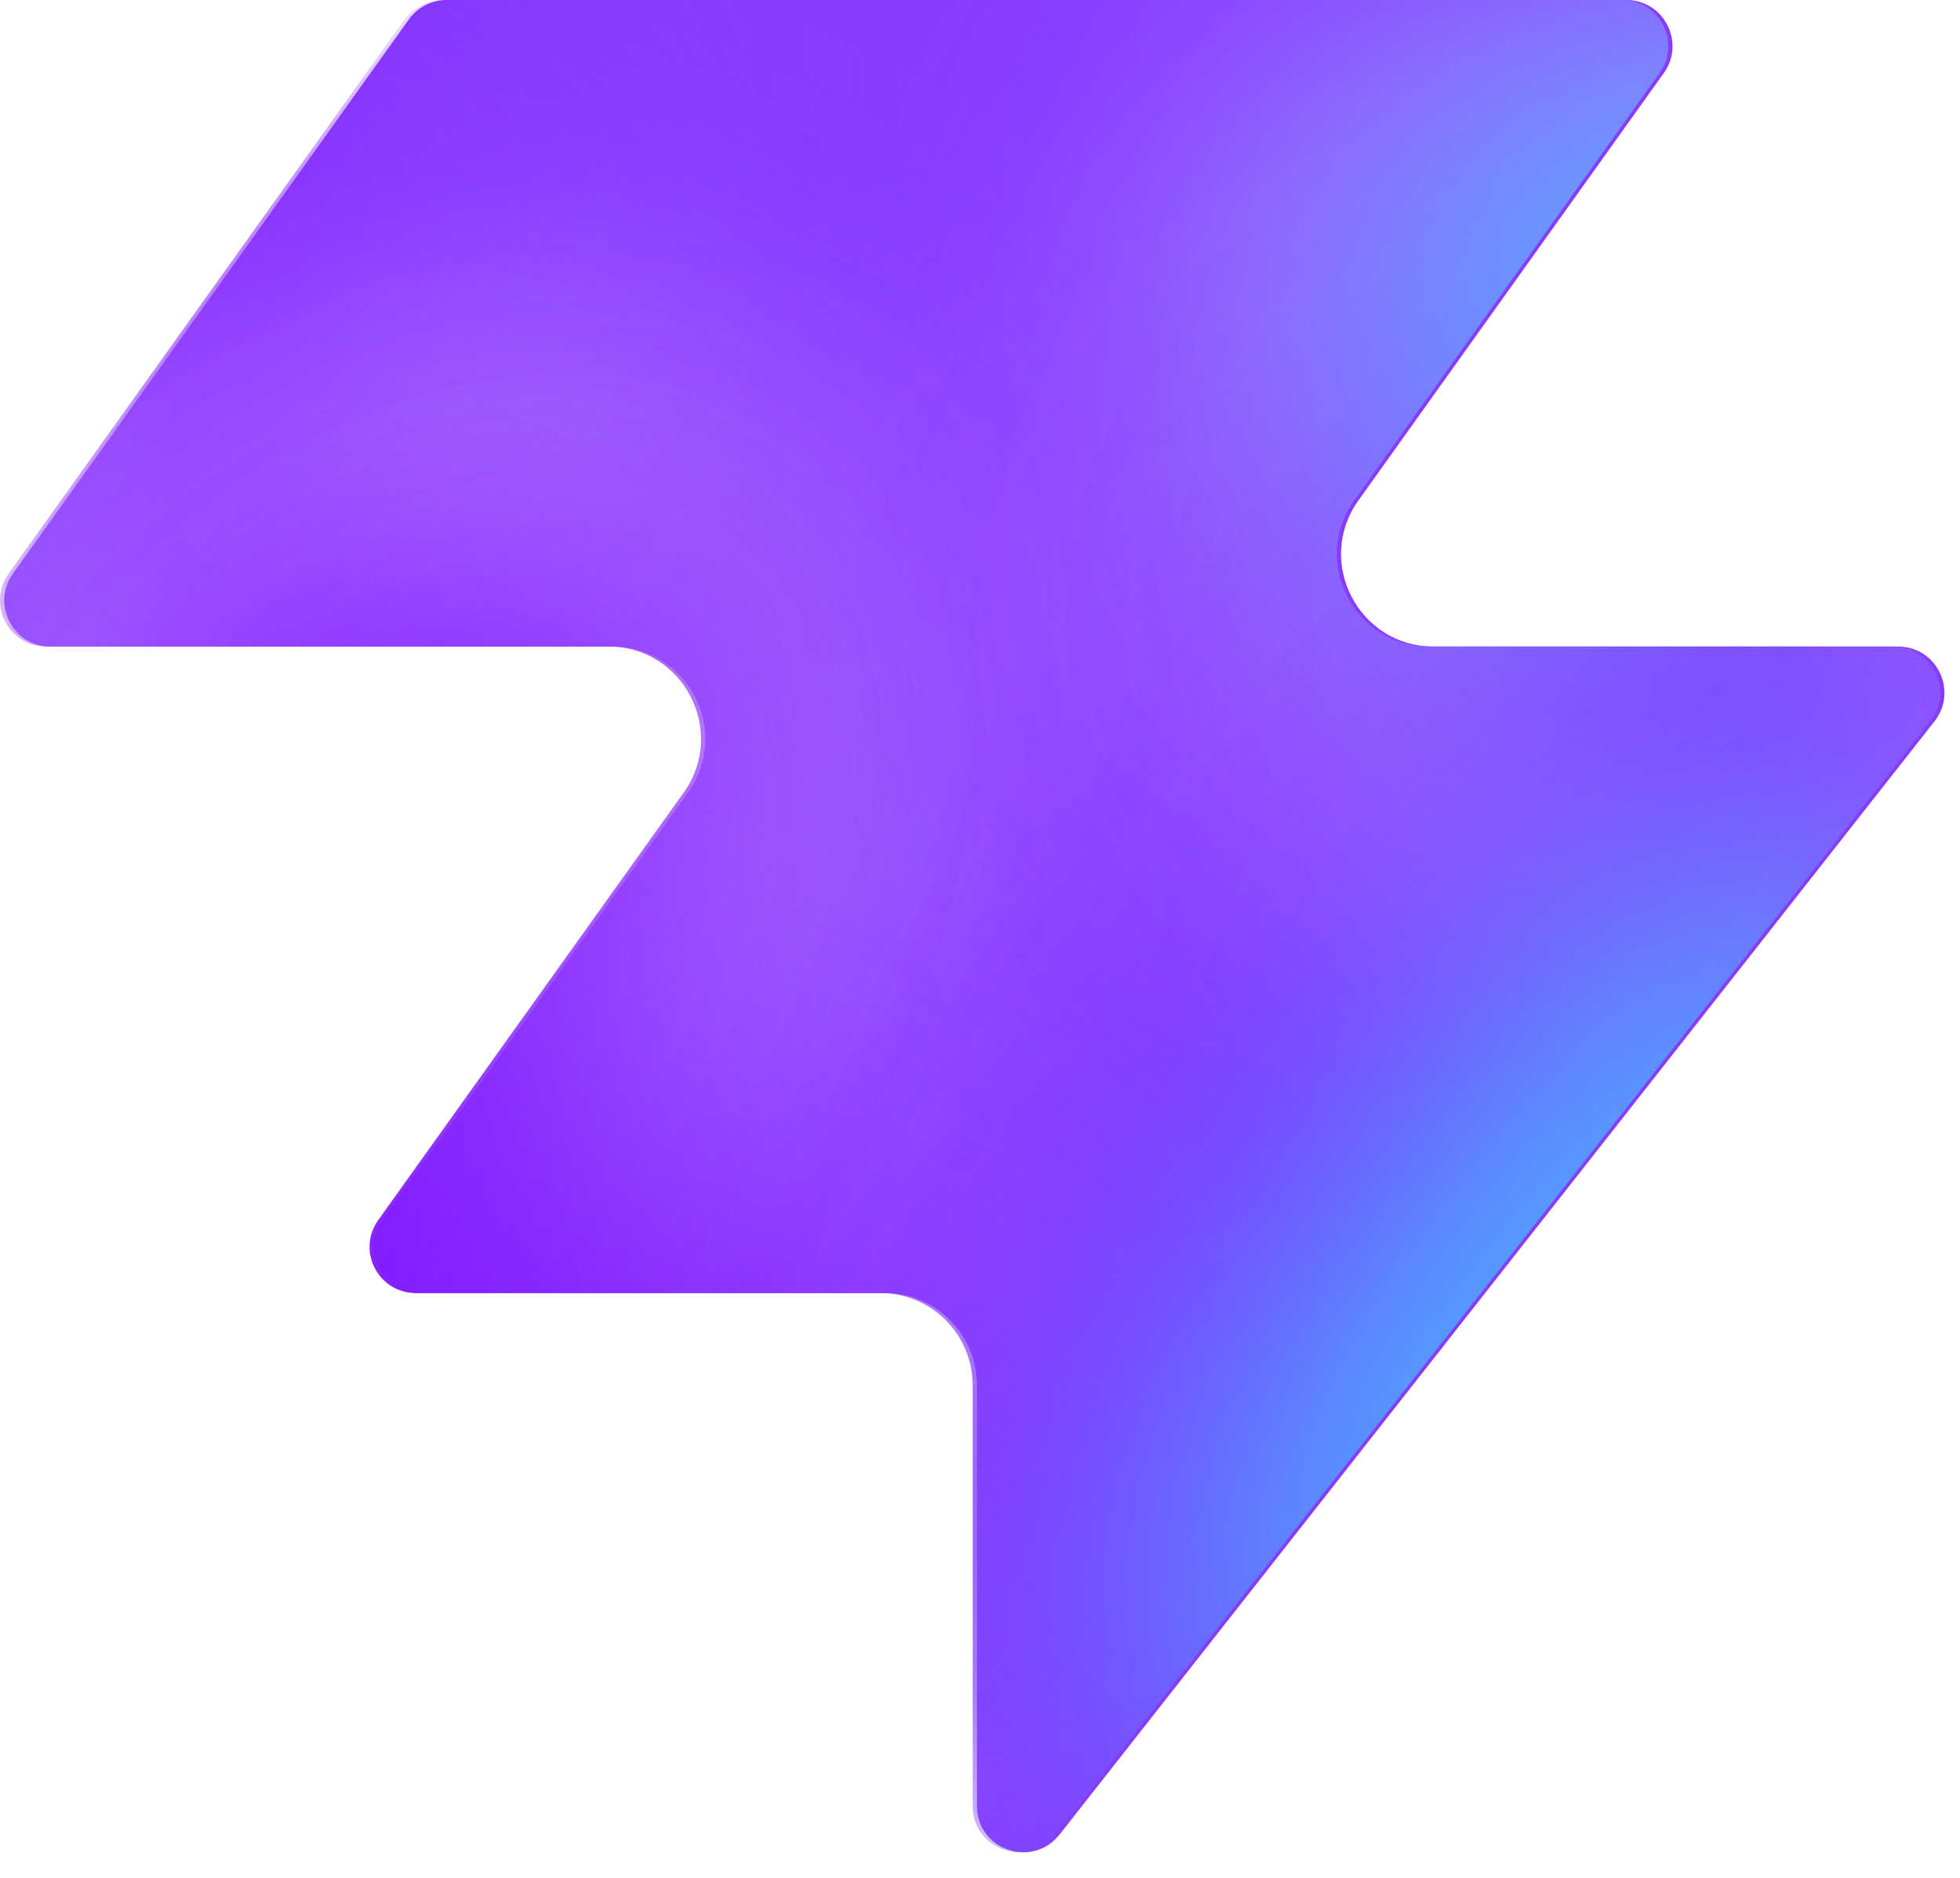
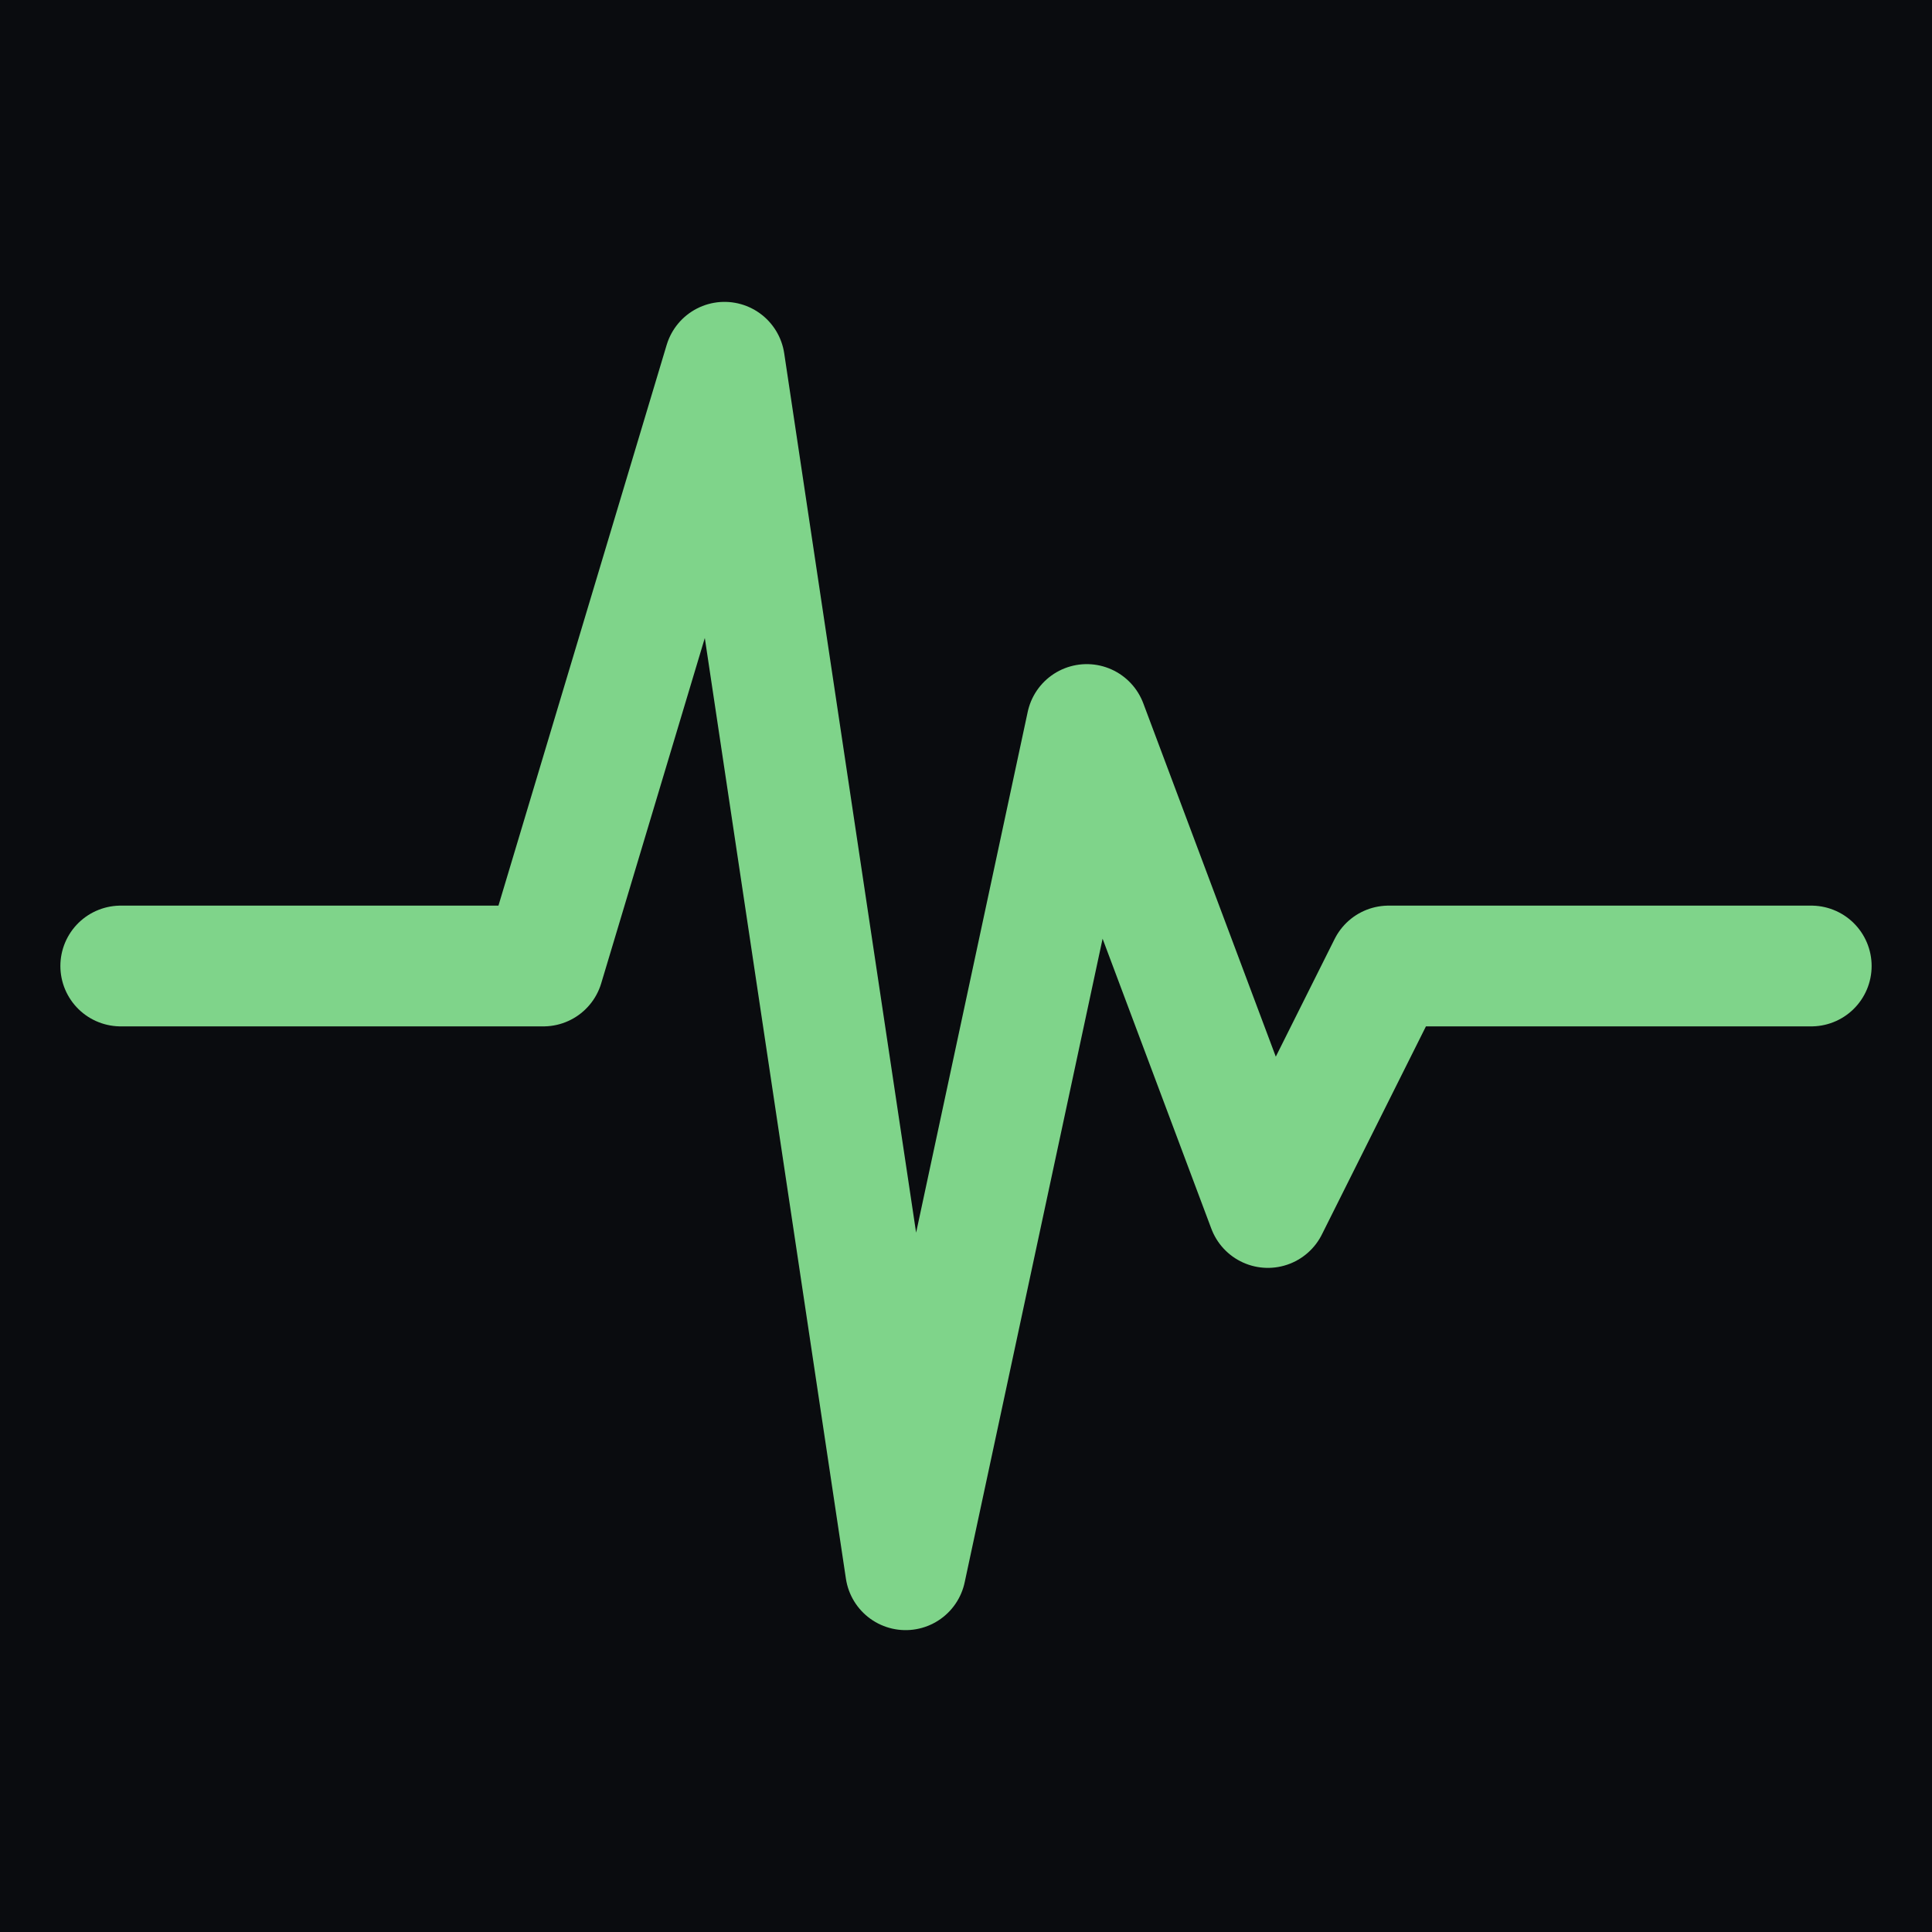
- <svg xmlns="http://www.w3.org/2000/svg" width="48" height="46" fill="none" viewBox="0 0 48 46">
-   <path fill="#863bff" d="M25.946 44.938c-.664.845-2.021.375-2.021-.698V33.937a2.26 2.26 0 0 0-2.262-2.262H10.287c-.92 0-1.456-1.04-.92-1.788l7.48-10.471c1.07-1.497 0-3.578-1.842-3.578H1.237c-.92 0-1.456-1.04-.92-1.788L10.013.474c.214-.297.556-.474.92-.474h28.894c.92 0 1.456 1.04.92 1.788l-7.48 10.471c-1.07 1.498 0 3.579 1.842 3.579h11.377c.943 0 1.473 1.088.89 1.83L25.947 44.94z" style="fill:#863bff;fill:color(display-p3 .525 .23 1);fill-opacity:1" />
-   <mask id="a" width="48" height="46" x="0" y="0" maskUnits="userSpaceOnUse" style="mask-type:alpha">
-     <path fill="#000" d="M25.842 44.938c-.664.844-2.021.375-2.021-.698V33.937a2.26 2.26 0 0 0-2.262-2.262H10.183c-.92 0-1.456-1.04-.92-1.788l7.48-10.471c1.07-1.498 0-3.579-1.842-3.579H1.133c-.92 0-1.456-1.04-.92-1.787L9.91.473c.214-.297.556-.474.92-.474h28.894c.92 0 1.456 1.04.92 1.788l-7.48 10.471c-1.07 1.498 0 3.578 1.842 3.578h11.377c.943 0 1.473 1.088.89 1.832L25.843 44.94z" style="fill:#000;fill-opacity:1" />
-   </mask>
-   <g mask="url(#a)">
-     <g filter="url(#b)">
-       <ellipse cx="5.508" cy="14.704" fill="#ede6ff" rx="5.508" ry="14.704" style="fill:#ede6ff;fill:color(display-p3 .927 .903 1);fill-opacity:1" transform="matrix(.00324 1 1 -.00324 -4.47 31.516)" />
-     </g>
-     <g filter="url(#c)">
-       <ellipse cx="10.399" cy="29.851" fill="#ede6ff" rx="10.399" ry="29.851" style="fill:#ede6ff;fill:color(display-p3 .927 .903 1);fill-opacity:1" transform="matrix(.00324 1 1 -.00324 -39.328 7.883)" />
-     </g>
-     <g filter="url(#d)">
-       <ellipse cx="5.508" cy="30.487" fill="#7e14ff" rx="5.508" ry="30.487" style="fill:#7e14ff;fill:color(display-p3 .492 .077 1);fill-opacity:1" transform="rotate(89.814 -25.913 -14.639)scale(1 -1)" />
-     </g>
-     <g filter="url(#e)">
-       <ellipse cx="5.508" cy="30.599" fill="#7e14ff" rx="5.508" ry="30.599" style="fill:#7e14ff;fill:color(display-p3 .492 .077 1);fill-opacity:1" transform="rotate(89.814 -32.644 -3.334)scale(1 -1)" />
-     </g>
-     <g filter="url(#f)">
-       <ellipse cx="5.508" cy="30.599" fill="#7e14ff" rx="5.508" ry="30.599" style="fill:#7e14ff;fill:color(display-p3 .492 .077 1);fill-opacity:1" transform="matrix(.00324 1 1 -.00324 -34.34 30.47)" />
-     </g>
-     <g filter="url(#g)">
-       <ellipse cx="14.072" cy="22.078" fill="#ede6ff" rx="14.072" ry="22.078" style="fill:#ede6ff;fill:color(display-p3 .927 .903 1);fill-opacity:1" transform="rotate(93.35 24.506 48.493)scale(-1 1)" />
-     </g>
-     <g filter="url(#h)">
-       <ellipse cx="3.47" cy="21.501" fill="#7e14ff" rx="3.47" ry="21.501" style="fill:#7e14ff;fill:color(display-p3 .492 .077 1);fill-opacity:1" transform="rotate(89.009 28.708 47.59)scale(-1 1)" />
-     </g>
-     <g filter="url(#i)">
-       <ellipse cx="3.47" cy="21.501" fill="#7e14ff" rx="3.47" ry="21.501" style="fill:#7e14ff;fill:color(display-p3 .492 .077 1);fill-opacity:1" transform="rotate(89.009 28.708 47.59)scale(-1 1)" />
-     </g>
-     <g filter="url(#j)">
-       <ellipse cx=".387" cy="8.972" fill="#7e14ff" rx="4.407" ry="29.108" style="fill:#7e14ff;fill:color(display-p3 .492 .077 1);fill-opacity:1" transform="rotate(39.51 .387 8.972)" />
-     </g>
-     <g filter="url(#k)">
-       <ellipse cx="47.523" cy="-6.092" fill="#7e14ff" rx="4.407" ry="29.108" style="fill:#7e14ff;fill:color(display-p3 .492 .077 1);fill-opacity:1" transform="rotate(37.892 47.523 -6.092)" />
-     </g>
-     <g filter="url(#l)">
-       <ellipse cx="41.412" cy="6.333" fill="#47bfff" rx="5.971" ry="9.665" style="fill:#47bfff;fill:color(display-p3 .28 .748 1);fill-opacity:1" transform="rotate(37.892 41.412 6.333)" />
-     </g>
-     <g filter="url(#m)">
-       <ellipse cx="-1.879" cy="38.332" fill="#7e14ff" rx="4.407" ry="29.108" style="fill:#7e14ff;fill:color(display-p3 .492 .077 1);fill-opacity:1" transform="rotate(37.892 -1.88 38.332)" />
-     </g>
-     <g filter="url(#n)">
-       <ellipse cx="-1.879" cy="38.332" fill="#7e14ff" rx="4.407" ry="29.108" style="fill:#7e14ff;fill:color(display-p3 .492 .077 1);fill-opacity:1" transform="rotate(37.892 -1.88 38.332)" />
-     </g>
-     <g filter="url(#o)">
-       <ellipse cx="35.651" cy="29.907" fill="#7e14ff" rx="4.407" ry="29.108" style="fill:#7e14ff;fill:color(display-p3 .492 .077 1);fill-opacity:1" transform="rotate(37.892 35.651 29.907)" />
-     </g>
-     <g filter="url(#p)">
-       <ellipse cx="38.418" cy="32.4" fill="#47bfff" rx="5.971" ry="15.297" style="fill:#47bfff;fill:color(display-p3 .28 .748 1);fill-opacity:1" transform="rotate(37.892 38.418 32.4)" />
-     </g>
-   </g>
-   <defs>
-     <filter id="b" width="60.045" height="41.654" x="-19.77" y="16.149" color-interpolation-filters="sRGB" filterUnits="userSpaceOnUse">
-       <feFlood flood-opacity="0" result="BackgroundImageFix" />
-       <feBlend in="SourceGraphic" in2="BackgroundImageFix" result="shape" />
-       <feGaussianBlur result="effect1_foregroundBlur_2002_17158" stdDeviation="7.659" />
-     </filter>
-     <filter id="c" width="90.34" height="51.437" x="-54.613" y="-7.533" color-interpolation-filters="sRGB" filterUnits="userSpaceOnUse">
-       <feFlood flood-opacity="0" result="BackgroundImageFix" />
-       <feBlend in="SourceGraphic" in2="BackgroundImageFix" result="shape" />
-       <feGaussianBlur result="effect1_foregroundBlur_2002_17158" stdDeviation="7.659" />
-     </filter>
-     <filter id="d" width="79.355" height="29.4" x="-49.64" y="2.03" color-interpolation-filters="sRGB" filterUnits="userSpaceOnUse">
-       <feFlood flood-opacity="0" result="BackgroundImageFix" />
-       <feBlend in="SourceGraphic" in2="BackgroundImageFix" result="shape" />
-       <feGaussianBlur result="effect1_foregroundBlur_2002_17158" stdDeviation="4.596" />
-     </filter>
-     <filter id="e" width="79.579" height="29.4" x="-45.045" y="20.029" color-interpolation-filters="sRGB" filterUnits="userSpaceOnUse">
-       <feFlood flood-opacity="0" result="BackgroundImageFix" />
-       <feBlend in="SourceGraphic" in2="BackgroundImageFix" result="shape" />
-       <feGaussianBlur result="effect1_foregroundBlur_2002_17158" stdDeviation="4.596" />
-     </filter>
-     <filter id="f" width="79.579" height="29.4" x="-43.513" y="21.178" color-interpolation-filters="sRGB" filterUnits="userSpaceOnUse">
-       <feFlood flood-opacity="0" result="BackgroundImageFix" />
-       <feBlend in="SourceGraphic" in2="BackgroundImageFix" result="shape" />
-       <feGaussianBlur result="effect1_foregroundBlur_2002_17158" stdDeviation="4.596" />
-     </filter>
-     <filter id="g" width="74.749" height="58.852" x="15.756" y="-17.901" color-interpolation-filters="sRGB" filterUnits="userSpaceOnUse">
-       <feFlood flood-opacity="0" result="BackgroundImageFix" />
-       <feBlend in="SourceGraphic" in2="BackgroundImageFix" result="shape" />
-       <feGaussianBlur result="effect1_foregroundBlur_2002_17158" stdDeviation="7.659" />
-     </filter>
-     <filter id="h" width="61.377" height="25.362" x="23.548" y="2.284" color-interpolation-filters="sRGB" filterUnits="userSpaceOnUse">
-       <feFlood flood-opacity="0" result="BackgroundImageFix" />
-       <feBlend in="SourceGraphic" in2="BackgroundImageFix" result="shape" />
-       <feGaussianBlur result="effect1_foregroundBlur_2002_17158" stdDeviation="4.596" />
-     </filter>
-     <filter id="i" width="61.377" height="25.362" x="23.548" y="2.284" color-interpolation-filters="sRGB" filterUnits="userSpaceOnUse">
-       <feFlood flood-opacity="0" result="BackgroundImageFix" />
-       <feBlend in="SourceGraphic" in2="BackgroundImageFix" result="shape" />
-       <feGaussianBlur result="effect1_foregroundBlur_2002_17158" stdDeviation="4.596" />
-     </filter>
-     <filter id="j" width="56.045" height="63.649" x="-27.636" y="-22.853" color-interpolation-filters="sRGB" filterUnits="userSpaceOnUse">
-       <feFlood flood-opacity="0" result="BackgroundImageFix" />
-       <feBlend in="SourceGraphic" in2="BackgroundImageFix" result="shape" />
-       <feGaussianBlur result="effect1_foregroundBlur_2002_17158" stdDeviation="4.596" />
-     </filter>
-     <filter id="k" width="54.814" height="64.646" x="20.116" y="-38.415" color-interpolation-filters="sRGB" filterUnits="userSpaceOnUse">
-       <feFlood flood-opacity="0" result="BackgroundImageFix" />
-       <feBlend in="SourceGraphic" in2="BackgroundImageFix" result="shape" />
-       <feGaussianBlur result="effect1_foregroundBlur_2002_17158" stdDeviation="4.596" />
-     </filter>
-     <filter id="l" width="33.541" height="35.313" x="24.641" y="-11.323" color-interpolation-filters="sRGB" filterUnits="userSpaceOnUse">
-       <feFlood flood-opacity="0" result="BackgroundImageFix" />
-       <feBlend in="SourceGraphic" in2="BackgroundImageFix" result="shape" />
-       <feGaussianBlur result="effect1_foregroundBlur_2002_17158" stdDeviation="4.596" />
-     </filter>
-     <filter id="m" width="54.814" height="64.646" x="-29.286" y="6.009" color-interpolation-filters="sRGB" filterUnits="userSpaceOnUse">
-       <feFlood flood-opacity="0" result="BackgroundImageFix" />
-       <feBlend in="SourceGraphic" in2="BackgroundImageFix" result="shape" />
-       <feGaussianBlur result="effect1_foregroundBlur_2002_17158" stdDeviation="4.596" />
-     </filter>
-     <filter id="n" width="54.814" height="64.646" x="-29.286" y="6.009" color-interpolation-filters="sRGB" filterUnits="userSpaceOnUse">
-       <feFlood flood-opacity="0" result="BackgroundImageFix" />
-       <feBlend in="SourceGraphic" in2="BackgroundImageFix" result="shape" />
-       <feGaussianBlur result="effect1_foregroundBlur_2002_17158" stdDeviation="4.596" />
-     </filter>
-     <filter id="o" width="54.814" height="64.646" x="8.244" y="-2.416" color-interpolation-filters="sRGB" filterUnits="userSpaceOnUse">
-       <feFlood flood-opacity="0" result="BackgroundImageFix" />
-       <feBlend in="SourceGraphic" in2="BackgroundImageFix" result="shape" />
-       <feGaussianBlur result="effect1_foregroundBlur_2002_17158" stdDeviation="4.596" />
-     </filter>
-     <filter id="p" width="39.409" height="43.623" x="18.713" y="10.588" color-interpolation-filters="sRGB" filterUnits="userSpaceOnUse">
-       <feFlood flood-opacity="0" result="BackgroundImageFix" />
-       <feBlend in="SourceGraphic" in2="BackgroundImageFix" result="shape" />
-       <feGaussianBlur result="effect1_foregroundBlur_2002_17158" stdDeviation="4.596" />
-     </filter>
-   </defs>
+ <svg xmlns="http://www.w3.org/2000/svg" viewBox="0 0 32 32">
+   <rect width="32" height="32" fill="#0a0c0f" />
+   <path d="M2 16 H9 L12 6 L15 26 L18 12 L21 20 L23 16 H30" fill="none" stroke="#7fd48a" stroke-width="2" stroke-linejoin="round" stroke-linecap="round" />
</svg>
